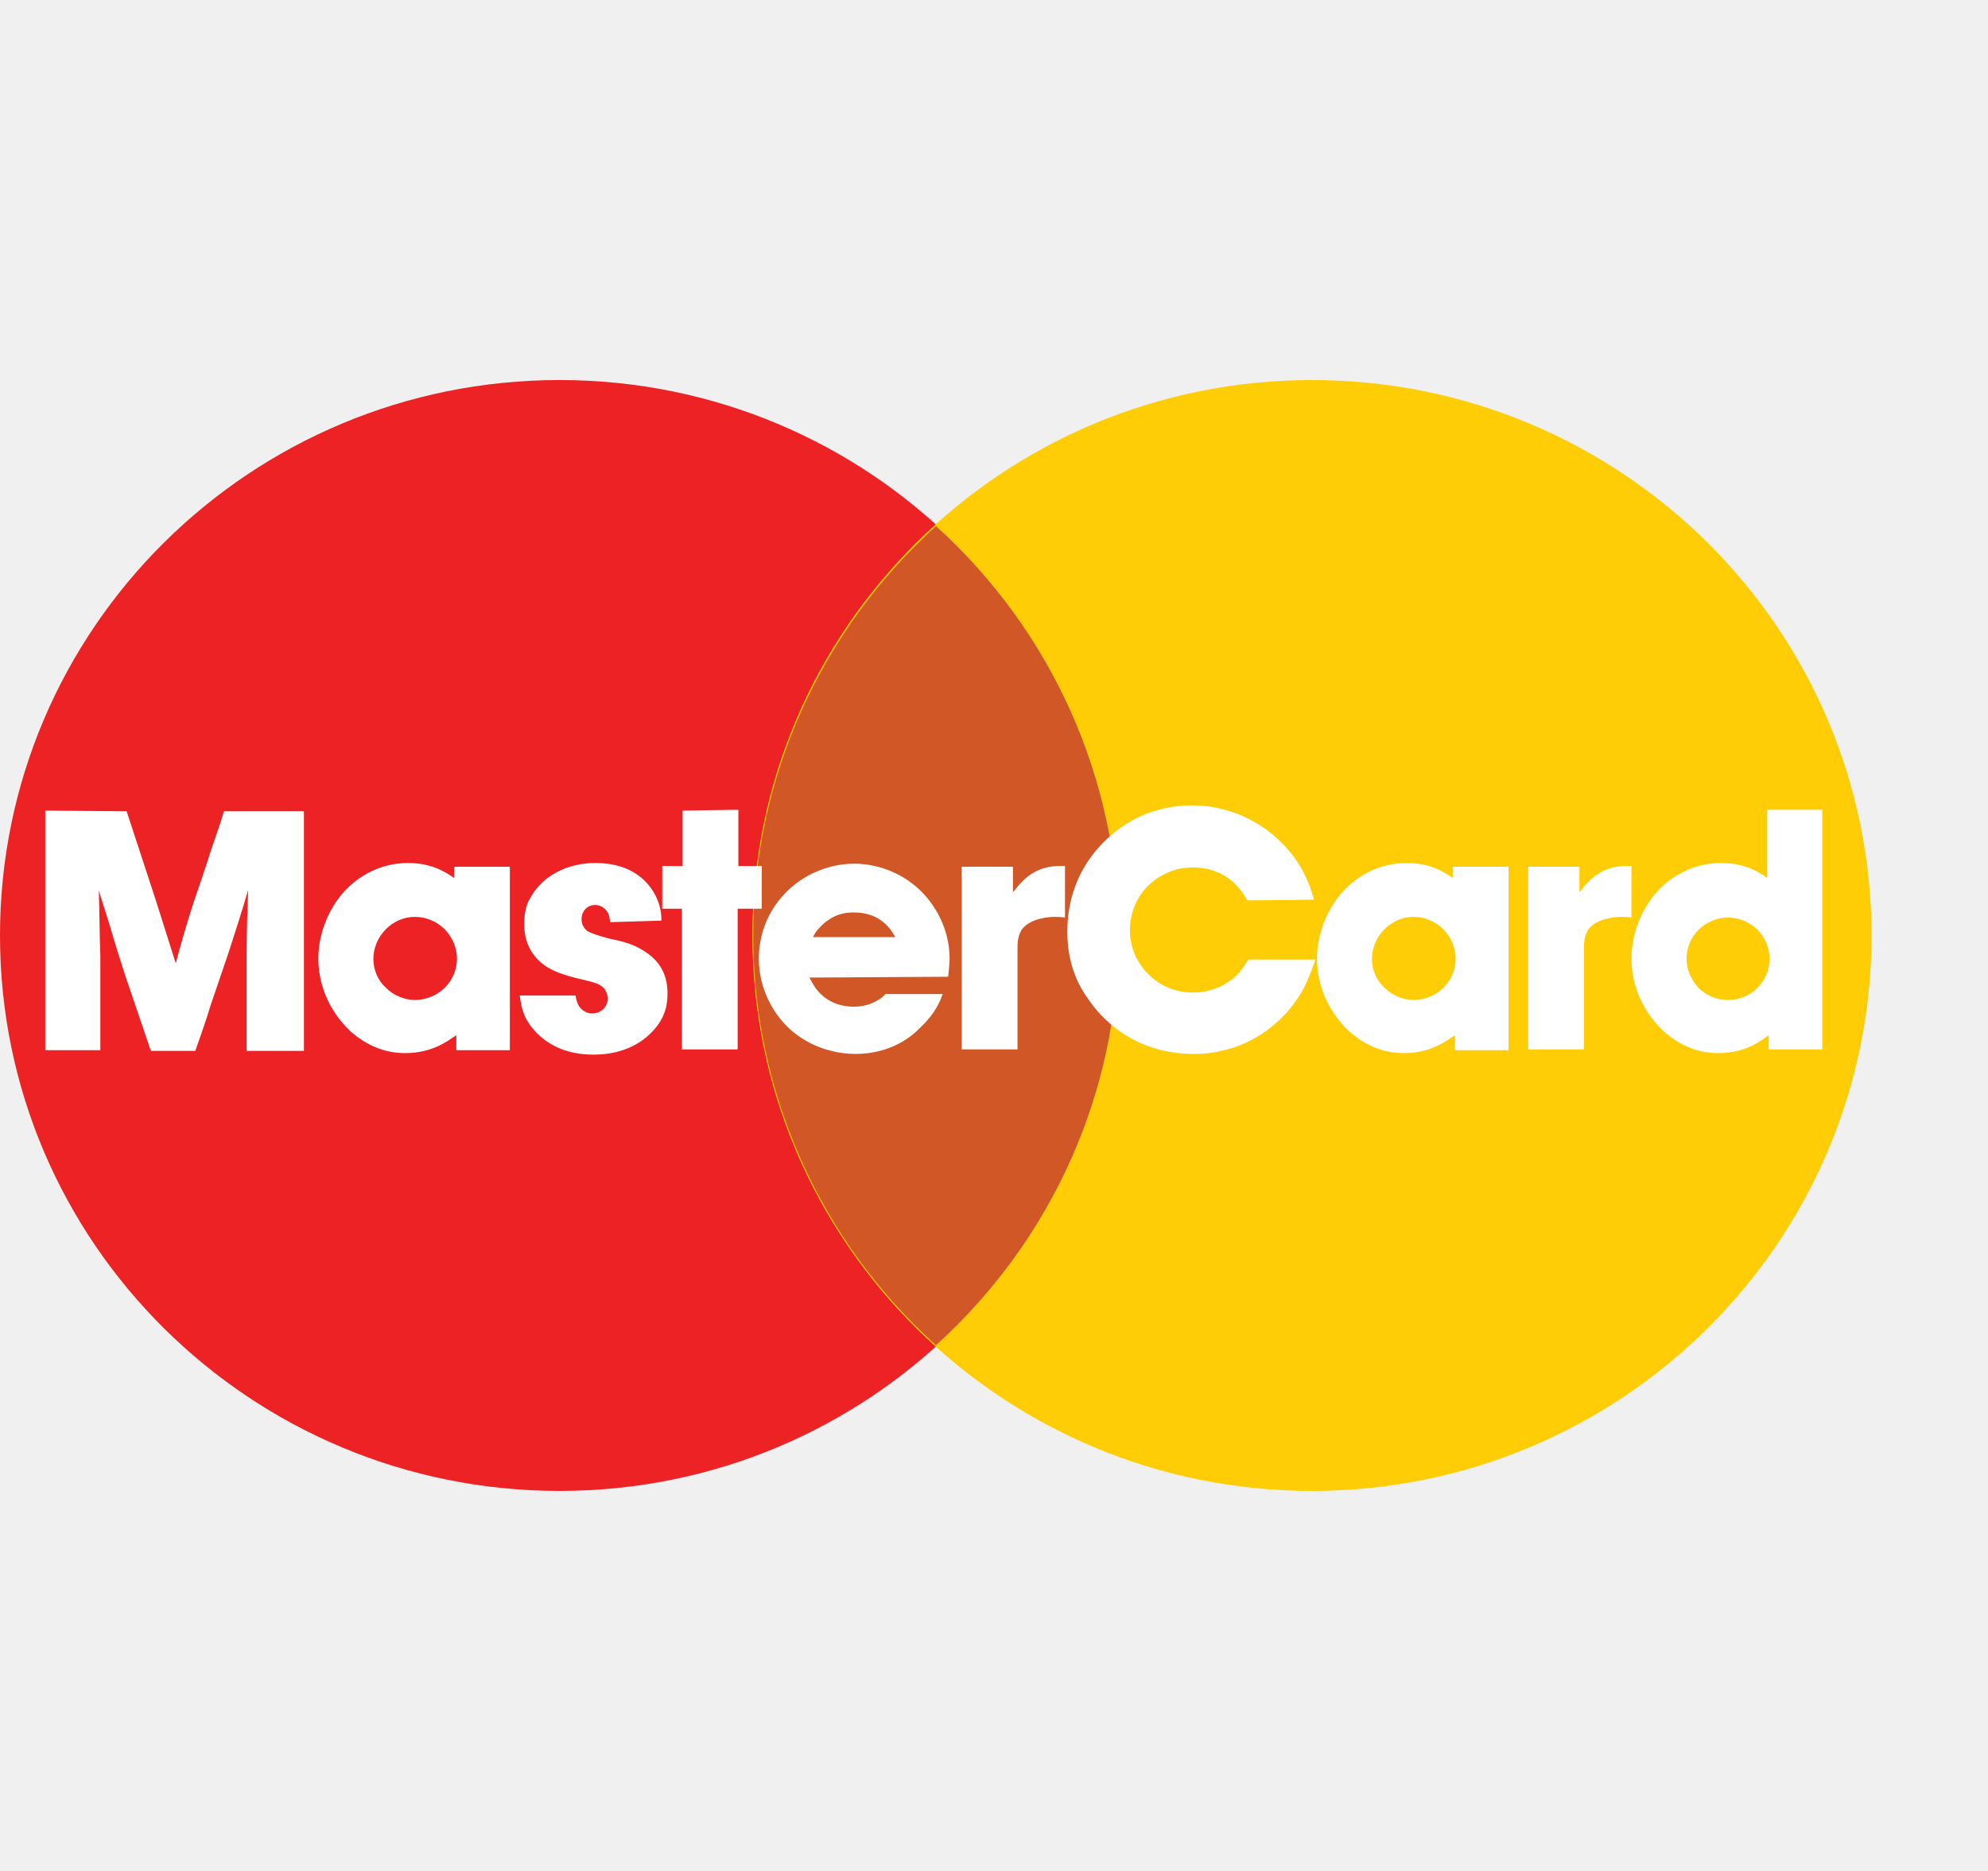
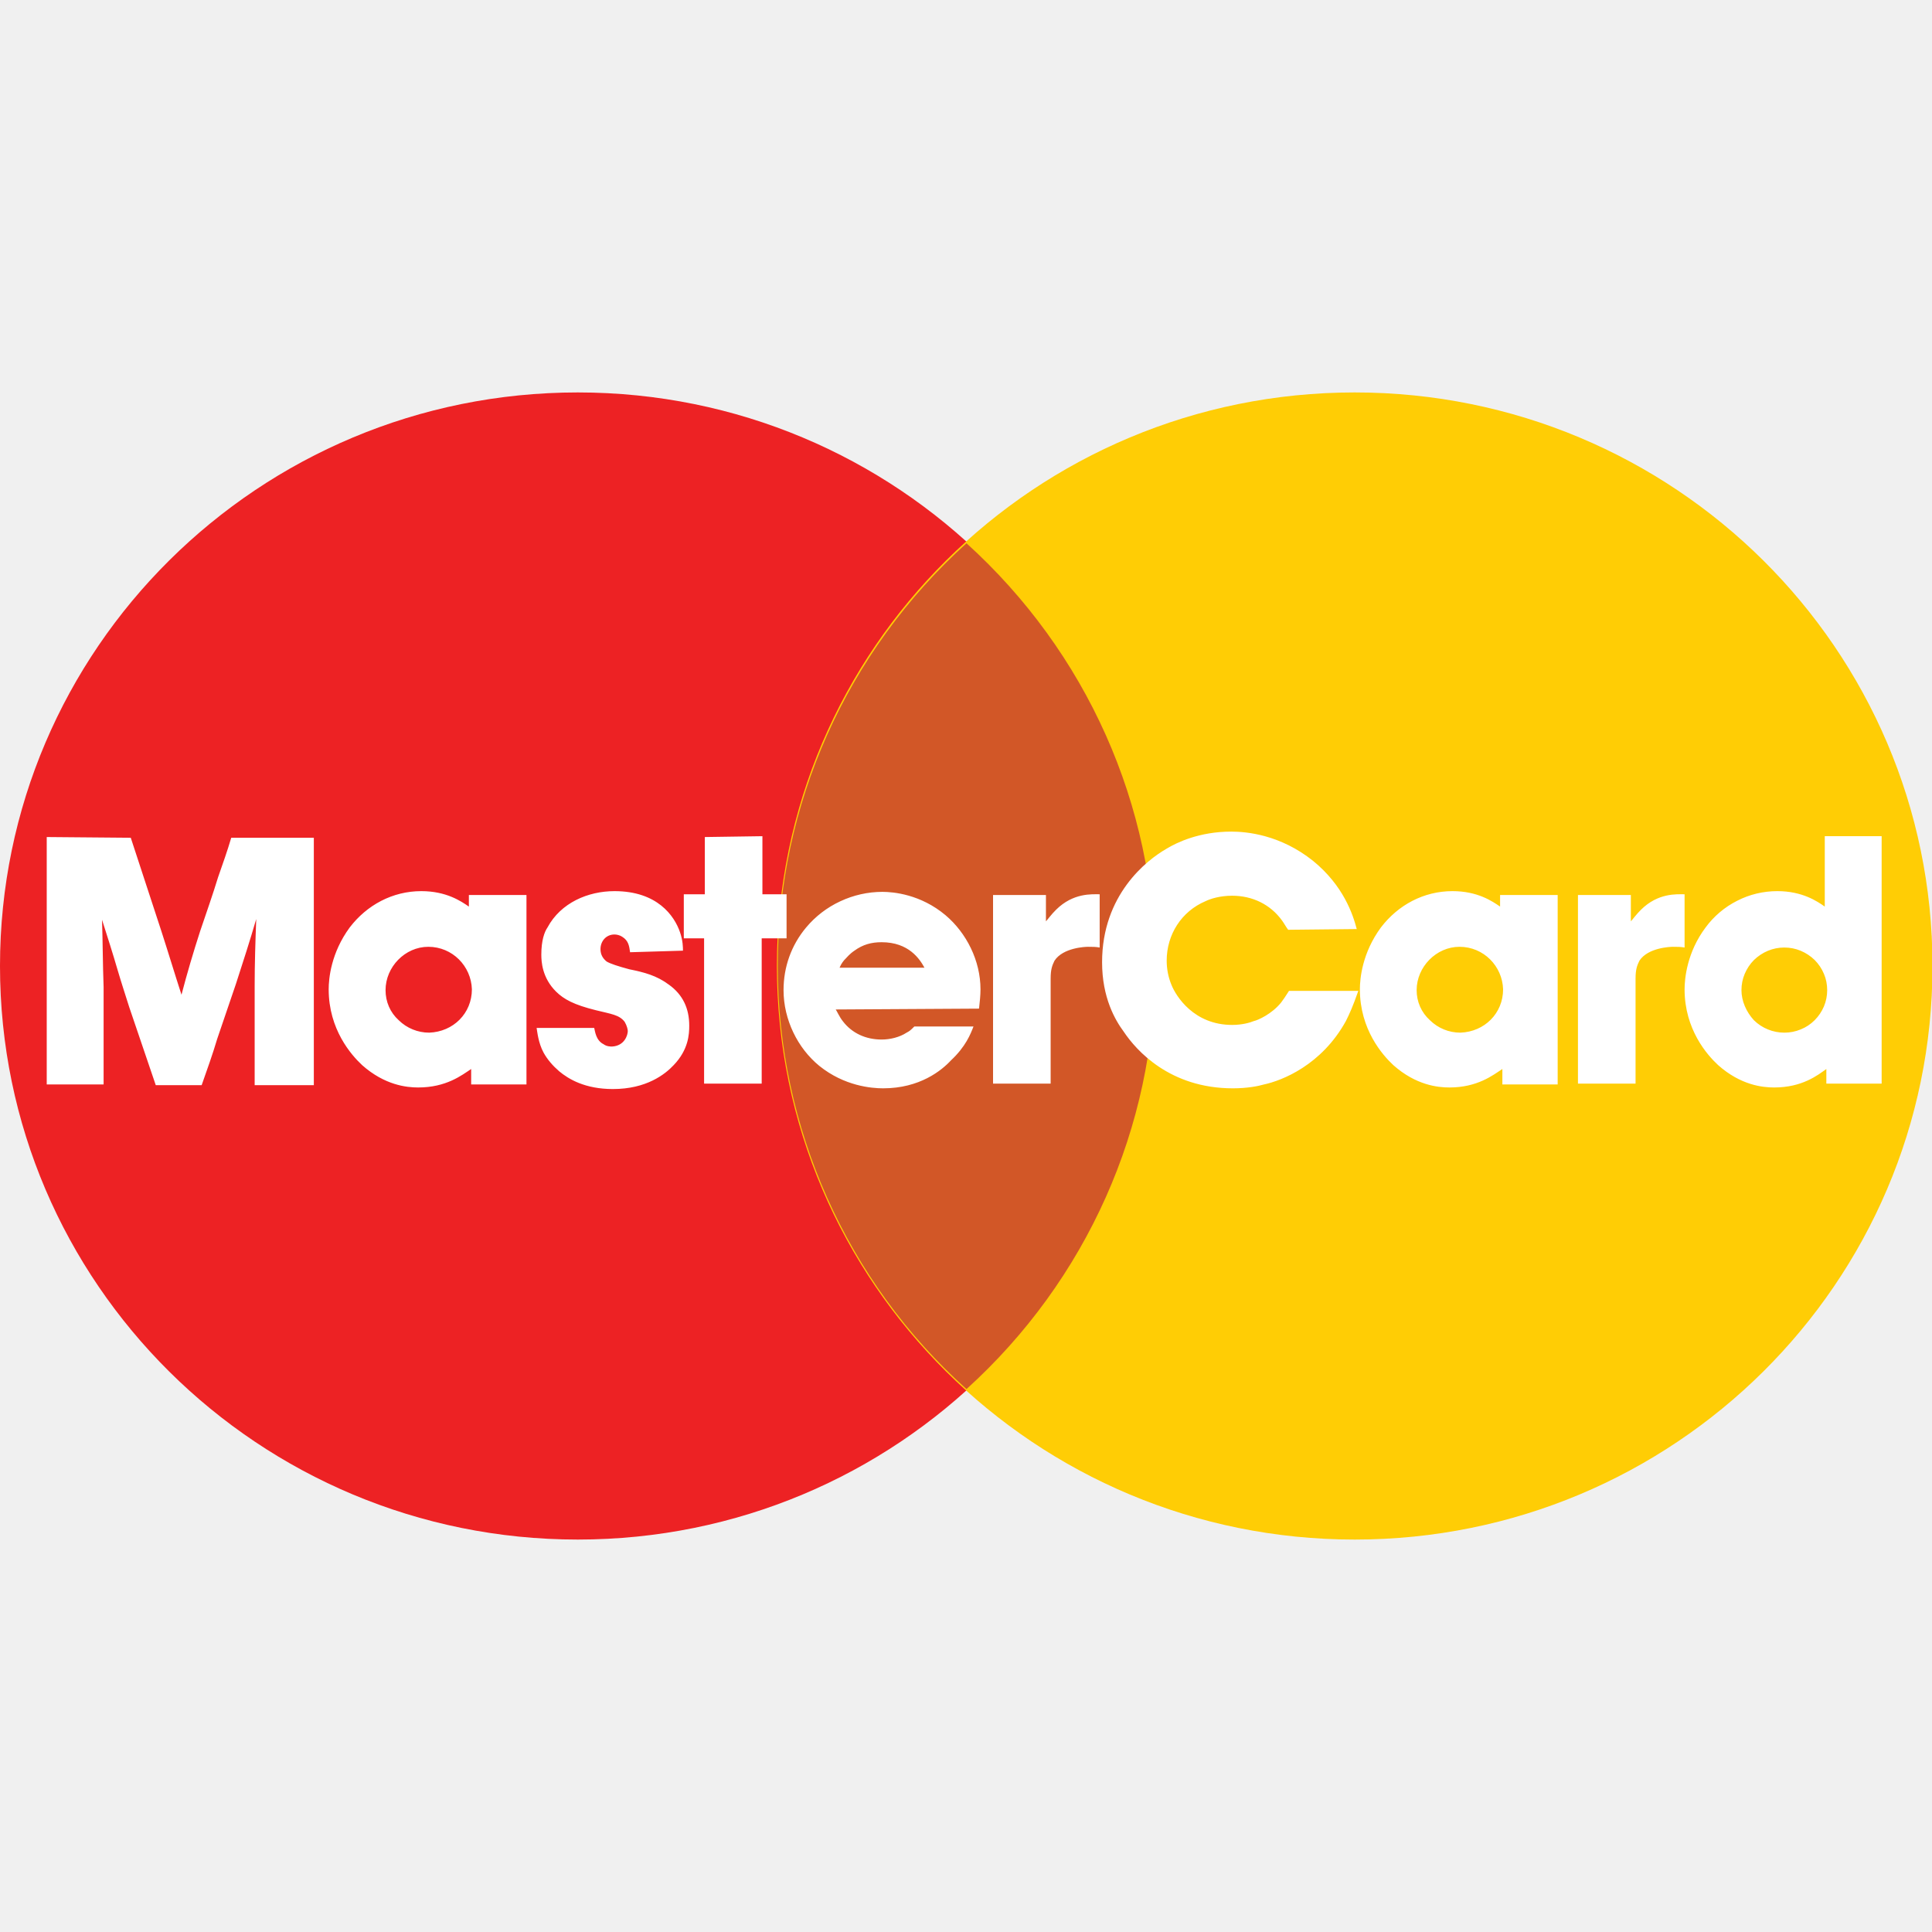
- <svg xmlns="http://www.w3.org/2000/svg" width="17" height="16" viewBox="0 0 17 16" fill="none">
-   <path d="M4.785 12.75C7.428 12.75 9.57 10.623 9.57 8C9.57 5.377 7.428 3.25 4.785 3.25C2.142 3.25 0 5.377 0 8C0 10.623 2.142 12.75 4.785 12.75Z" fill="#ED2224" />
-   <path d="M11.219 12.75C13.862 12.75 16.004 10.623 16.004 8C16.004 5.377 13.862 3.25 11.219 3.25C8.576 3.25 6.434 5.377 6.434 8C6.434 10.623 8.576 12.75 11.219 12.75Z" fill="#FFCD05" />
-   <path d="M8.004 4.499C7.01 5.399 6.441 6.667 6.441 8.001C6.441 9.335 7.01 10.61 8.004 11.504C8.998 10.604 9.566 9.335 9.566 8.001C9.566 6.667 8.998 5.399 8.004 4.499Z" fill="#D25727" />
-   <path d="M0.387 6.932V8.981H0.858V8.174C0.851 7.988 0.851 7.803 0.845 7.617C0.89 7.758 0.935 7.899 0.974 8.033C1.006 8.142 1.038 8.238 1.07 8.34L1.29 8.987H1.67C1.715 8.859 1.761 8.731 1.799 8.603C1.851 8.449 1.903 8.296 1.954 8.148C2.012 7.969 2.07 7.79 2.122 7.611C2.115 7.796 2.109 7.982 2.109 8.161V8.987H2.599V6.938H1.915C1.883 7.047 1.844 7.156 1.806 7.265C1.761 7.412 1.709 7.559 1.657 7.713C1.601 7.886 1.549 8.062 1.503 8.238C1.445 8.059 1.393 7.886 1.335 7.707L1.083 6.938L0.387 6.932V6.932ZM3.883 7.508C3.818 7.463 3.696 7.38 3.489 7.38C3.251 7.38 3.038 7.495 2.896 7.681C2.741 7.892 2.722 8.104 2.722 8.193C2.722 8.526 2.909 8.737 2.999 8.821C3.186 8.987 3.367 9.006 3.463 9.006C3.696 9.006 3.825 8.904 3.902 8.853V8.981H4.36V7.412H3.883V7.508ZM3.302 8.449C3.231 8.385 3.193 8.296 3.193 8.2C3.193 8.008 3.354 7.841 3.547 7.841C3.747 7.841 3.902 8.001 3.908 8.193C3.908 8.392 3.754 8.545 3.554 8.552C3.46 8.552 3.369 8.515 3.302 8.449V8.449ZM5.656 7.873C5.656 7.847 5.656 7.79 5.631 7.719C5.585 7.585 5.444 7.38 5.089 7.38C4.87 7.38 4.644 7.476 4.534 7.681C4.508 7.719 4.483 7.79 4.483 7.905C4.483 7.963 4.489 8.097 4.605 8.212C4.67 8.276 4.753 8.321 4.934 8.366C5.063 8.398 5.128 8.404 5.173 8.462C5.192 8.494 5.199 8.526 5.199 8.539C5.199 8.571 5.173 8.661 5.069 8.667C5.057 8.667 5.024 8.667 4.999 8.648C4.934 8.616 4.928 8.539 4.921 8.513H4.444C4.45 8.545 4.457 8.635 4.502 8.718C4.534 8.776 4.579 8.827 4.631 8.872C4.708 8.936 4.844 9.019 5.076 9.019C5.353 9.019 5.508 8.897 5.579 8.821C5.702 8.693 5.708 8.565 5.708 8.494C5.708 8.353 5.656 8.238 5.54 8.155C5.437 8.078 5.334 8.052 5.211 8.027C5.115 8.001 5.057 7.982 5.024 7.963C4.992 7.937 4.973 7.905 4.973 7.86C4.973 7.796 5.018 7.739 5.089 7.739C5.108 7.739 5.134 7.745 5.153 7.758C5.205 7.79 5.211 7.835 5.218 7.886L5.657 7.873L5.656 7.873ZM5.837 6.932V7.406H5.663V7.771H5.831V8.974H6.308V7.771H6.514V7.406H6.314V6.925L5.837 6.932L5.837 6.932ZM6.953 8.014C6.966 7.982 6.985 7.956 7.005 7.937C7.011 7.931 7.037 7.899 7.076 7.873C7.146 7.822 7.217 7.803 7.301 7.803C7.527 7.803 7.617 7.943 7.656 8.014H6.953ZM8.108 8.353C8.114 8.296 8.12 8.244 8.12 8.193C8.12 7.956 8.004 7.726 7.83 7.579C7.624 7.406 7.398 7.386 7.308 7.386C7.187 7.386 7.068 7.413 6.959 7.464C6.849 7.515 6.753 7.589 6.676 7.681C6.553 7.828 6.489 8.008 6.489 8.2C6.489 8.443 6.605 8.68 6.785 8.827C6.992 8.994 7.217 9.013 7.314 9.013C7.617 9.013 7.798 8.865 7.875 8.782C7.998 8.667 8.037 8.565 8.062 8.501H7.572C7.54 8.533 7.533 8.539 7.508 8.552C7.45 8.59 7.372 8.609 7.301 8.609C7.172 8.609 7.056 8.558 6.979 8.456C6.953 8.424 6.927 8.366 6.921 8.36L8.108 8.353ZM8.224 7.412V8.974H8.701V8.104C8.701 8.027 8.714 7.995 8.733 7.956C8.804 7.847 8.991 7.841 9.01 7.841C9.049 7.841 9.075 7.841 9.107 7.847V7.406C9.043 7.406 8.888 7.393 8.746 7.534C8.707 7.572 8.675 7.617 8.662 7.63V7.412H8.224V7.412ZM11.236 7.694C11.204 7.572 11.126 7.335 10.875 7.13C10.604 6.913 10.326 6.887 10.197 6.887C9.933 6.887 9.746 6.977 9.662 7.028C9.494 7.124 9.127 7.412 9.127 7.969C9.127 8.264 9.236 8.449 9.307 8.545C9.41 8.699 9.688 9.013 10.21 9.013C10.333 9.013 10.423 8.994 10.468 8.981C10.617 8.949 10.945 8.821 11.146 8.456C11.178 8.392 11.204 8.334 11.249 8.206H10.675C10.642 8.257 10.63 8.276 10.61 8.302C10.533 8.398 10.417 8.449 10.384 8.456C10.352 8.469 10.288 8.488 10.204 8.488C9.888 8.488 9.739 8.251 9.701 8.155C9.675 8.092 9.662 8.024 9.662 7.956C9.662 7.739 9.785 7.547 9.984 7.463C10.023 7.444 10.101 7.418 10.204 7.418C10.371 7.418 10.52 7.489 10.617 7.623C10.636 7.649 10.649 7.675 10.668 7.7L11.236 7.694H11.236ZM12.423 7.508C12.358 7.463 12.236 7.38 12.029 7.38C11.79 7.38 11.578 7.495 11.436 7.681C11.281 7.892 11.262 8.104 11.262 8.193C11.262 8.526 11.449 8.737 11.539 8.821C11.726 8.987 11.907 9.006 12.003 9.006C12.236 9.006 12.364 8.904 12.442 8.853V8.981H12.9V7.412H12.423V7.508ZM11.842 8.449C11.771 8.385 11.732 8.296 11.732 8.2C11.732 8.008 11.894 7.841 12.087 7.841C12.287 7.841 12.442 8.001 12.448 8.193C12.448 8.392 12.294 8.545 12.094 8.552C11.999 8.552 11.909 8.515 11.842 8.449V8.449ZM13.068 7.412V8.974H13.545V8.104C13.545 8.027 13.558 7.995 13.577 7.956C13.648 7.847 13.835 7.841 13.854 7.841C13.893 7.841 13.919 7.841 13.951 7.847V7.406C13.887 7.406 13.732 7.393 13.59 7.534C13.551 7.572 13.519 7.617 13.506 7.63V7.412H13.068L13.068 7.412ZM15.112 7.508C15.048 7.463 14.925 7.38 14.719 7.38C14.603 7.38 14.489 7.407 14.386 7.46C14.283 7.512 14.193 7.588 14.125 7.681C13.971 7.886 13.951 8.104 13.951 8.193C13.951 8.526 14.138 8.737 14.229 8.821C14.416 8.987 14.596 9.006 14.693 9.006C14.925 9.006 15.054 8.904 15.125 8.853V8.974H15.583V6.925H15.112V7.508ZM14.525 8.449C14.461 8.379 14.422 8.289 14.422 8.2C14.422 8.153 14.431 8.107 14.449 8.065C14.467 8.022 14.493 7.983 14.526 7.95C14.559 7.918 14.598 7.892 14.641 7.874C14.684 7.856 14.73 7.847 14.777 7.847C14.824 7.847 14.87 7.856 14.913 7.874C14.956 7.892 14.995 7.918 15.028 7.95C15.061 7.983 15.087 8.022 15.105 8.065C15.123 8.107 15.132 8.153 15.132 8.2C15.132 8.246 15.123 8.292 15.105 8.335C15.087 8.377 15.061 8.416 15.028 8.449C14.995 8.482 14.956 8.508 14.913 8.525C14.87 8.543 14.824 8.552 14.777 8.552C14.683 8.552 14.592 8.515 14.525 8.449V8.449Z" fill="white" />
+ <svg xmlns="http://www.w3.org/2000/svg" width="16" height="16" viewBox="0 0 16 16" fill="none">
+   <g clip-path="url(#clip0_2281_4674)">
+     <path d="M4.785 12.75C7.428 12.75 9.57 10.623 9.57 8C9.57 5.377 7.428 3.25 4.785 3.25C2.142 3.25 0 5.377 0 8C0 10.623 2.142 12.75 4.785 12.75Z" fill="#ED2224" />
+     <path d="M11.219 12.75C13.862 12.75 16.004 10.623 16.004 8C16.004 5.377 13.862 3.25 11.219 3.25C8.576 3.25 6.434 5.377 6.434 8C6.434 10.623 8.576 12.75 11.219 12.75Z" fill="#FFCD05" />
+     <path d="M8.004 4.499C7.01 5.399 6.441 6.667 6.441 8.001C6.441 9.335 7.01 10.61 8.004 11.504C8.998 10.604 9.566 9.335 9.566 8.001C9.566 6.667 8.998 5.399 8.004 4.499Z" fill="#D25727" />
+     <path d="M0.387 6.932V8.981H0.858V8.174C0.851 7.988 0.851 7.803 0.845 7.617C0.89 7.758 0.935 7.899 0.974 8.033C1.006 8.142 1.038 8.238 1.07 8.34L1.29 8.987H1.67C1.715 8.859 1.761 8.731 1.799 8.603C1.851 8.449 1.903 8.296 1.954 8.148C2.012 7.969 2.07 7.79 2.122 7.611C2.115 7.796 2.109 7.982 2.109 8.161V8.987H2.599V6.938H1.915C1.883 7.047 1.844 7.156 1.806 7.265C1.761 7.412 1.709 7.559 1.657 7.713C1.601 7.886 1.549 8.062 1.503 8.238C1.445 8.059 1.393 7.886 1.335 7.707L1.083 6.938L0.387 6.932V6.932ZM3.883 7.508C3.818 7.463 3.696 7.38 3.489 7.38C3.251 7.38 3.038 7.495 2.896 7.681C2.741 7.892 2.722 8.104 2.722 8.193C2.722 8.526 2.909 8.737 2.999 8.821C3.186 8.987 3.367 9.006 3.463 9.006C3.696 9.006 3.825 8.904 3.902 8.853V8.981H4.36V7.412H3.883V7.508ZM3.302 8.449C3.231 8.385 3.193 8.296 3.193 8.2C3.193 8.008 3.354 7.841 3.547 7.841C3.747 7.841 3.902 8.001 3.908 8.193C3.908 8.392 3.754 8.545 3.554 8.552C3.46 8.552 3.369 8.515 3.302 8.449V8.449ZM5.656 7.873C5.656 7.847 5.656 7.79 5.631 7.719C5.585 7.585 5.444 7.38 5.089 7.38C4.87 7.38 4.644 7.476 4.534 7.681C4.508 7.719 4.483 7.79 4.483 7.905C4.483 7.963 4.489 8.097 4.605 8.212C4.67 8.276 4.753 8.321 4.934 8.366C5.063 8.398 5.128 8.404 5.173 8.462C5.192 8.494 5.199 8.526 5.199 8.539C5.199 8.571 5.173 8.661 5.069 8.667C5.057 8.667 5.024 8.667 4.999 8.648C4.934 8.616 4.928 8.539 4.921 8.513H4.444C4.45 8.545 4.457 8.635 4.502 8.718C4.534 8.776 4.579 8.827 4.631 8.872C4.708 8.936 4.844 9.019 5.076 9.019C5.353 9.019 5.508 8.897 5.579 8.821C5.702 8.693 5.708 8.565 5.708 8.494C5.708 8.353 5.656 8.238 5.54 8.155C5.437 8.078 5.334 8.052 5.211 8.027C5.115 8.001 5.057 7.982 5.024 7.963C4.992 7.937 4.973 7.905 4.973 7.86C4.973 7.796 5.018 7.739 5.089 7.739C5.108 7.739 5.134 7.745 5.153 7.758C5.205 7.79 5.211 7.835 5.218 7.886L5.657 7.873L5.656 7.873ZM5.837 6.932V7.406H5.663V7.771H5.831V8.974H6.308V7.771H6.514V7.406H6.314V6.925L5.837 6.932L5.837 6.932ZM6.953 8.014C6.966 7.982 6.985 7.956 7.005 7.937C7.011 7.931 7.037 7.899 7.076 7.873C7.146 7.822 7.217 7.803 7.301 7.803C7.527 7.803 7.617 7.943 7.656 8.014H6.953ZM8.108 8.353C8.114 8.296 8.12 8.244 8.12 8.193C8.12 7.956 8.004 7.726 7.83 7.579C7.624 7.406 7.398 7.386 7.308 7.386C7.187 7.386 7.068 7.413 6.959 7.464C6.849 7.515 6.753 7.589 6.676 7.681C6.553 7.828 6.489 8.008 6.489 8.2C6.489 8.443 6.605 8.68 6.785 8.827C6.992 8.994 7.217 9.013 7.314 9.013C7.617 9.013 7.798 8.865 7.875 8.782C7.998 8.667 8.037 8.565 8.062 8.501H7.572C7.54 8.533 7.533 8.539 7.508 8.552C7.45 8.59 7.372 8.609 7.301 8.609C7.172 8.609 7.056 8.558 6.979 8.456C6.953 8.424 6.927 8.366 6.921 8.36L8.108 8.353ZM8.224 7.412V8.974H8.701V8.104C8.701 8.027 8.714 7.995 8.733 7.956C8.804 7.847 8.991 7.841 9.01 7.841C9.049 7.841 9.075 7.841 9.107 7.847V7.406C9.043 7.406 8.888 7.393 8.746 7.534C8.707 7.572 8.675 7.617 8.662 7.63V7.412H8.224V7.412ZM11.236 7.694C11.204 7.572 11.126 7.335 10.875 7.13C10.604 6.913 10.326 6.887 10.197 6.887C9.933 6.887 9.746 6.977 9.662 7.028C9.494 7.124 9.127 7.412 9.127 7.969C9.127 8.264 9.236 8.449 9.307 8.545C9.41 8.699 9.688 9.013 10.21 9.013C10.333 9.013 10.423 8.994 10.468 8.981C10.617 8.949 10.945 8.821 11.146 8.456C11.178 8.392 11.204 8.334 11.249 8.206H10.675C10.642 8.257 10.63 8.276 10.61 8.302C10.533 8.398 10.417 8.449 10.384 8.456C10.352 8.469 10.288 8.488 10.204 8.488C9.888 8.488 9.739 8.251 9.701 8.155C9.675 8.092 9.662 8.024 9.662 7.956C9.662 7.739 9.785 7.547 9.984 7.463C10.023 7.444 10.101 7.418 10.204 7.418C10.371 7.418 10.52 7.489 10.617 7.623C10.636 7.649 10.649 7.675 10.668 7.7L11.236 7.694H11.236ZM12.423 7.508C12.358 7.463 12.236 7.38 12.029 7.38C11.79 7.38 11.578 7.495 11.436 7.681C11.281 7.892 11.262 8.104 11.262 8.193C11.262 8.526 11.449 8.737 11.539 8.821C11.726 8.987 11.907 9.006 12.003 9.006C12.236 9.006 12.364 8.904 12.442 8.853V8.981H12.9V7.412H12.423V7.508ZM11.842 8.449C11.771 8.385 11.732 8.296 11.732 8.2C11.732 8.008 11.894 7.841 12.087 7.841C12.287 7.841 12.442 8.001 12.448 8.193C12.448 8.392 12.294 8.545 12.094 8.552C11.999 8.552 11.909 8.515 11.842 8.449V8.449ZM13.068 7.412V8.974H13.545V8.104C13.545 8.027 13.558 7.995 13.577 7.956C13.648 7.847 13.835 7.841 13.854 7.841C13.893 7.841 13.919 7.841 13.951 7.847V7.406C13.887 7.406 13.732 7.393 13.59 7.534C13.551 7.572 13.519 7.617 13.506 7.63V7.412H13.068L13.068 7.412ZM15.112 7.508C15.048 7.463 14.925 7.38 14.719 7.38C14.603 7.38 14.489 7.407 14.386 7.46C14.283 7.512 14.193 7.588 14.125 7.681C13.971 7.886 13.951 8.104 13.951 8.193C13.951 8.526 14.138 8.737 14.229 8.821C14.416 8.987 14.596 9.006 14.693 9.006C14.925 9.006 15.054 8.904 15.125 8.853V8.974H15.583V6.925H15.112V7.508ZM14.525 8.449C14.461 8.379 14.422 8.289 14.422 8.2C14.422 8.153 14.431 8.107 14.449 8.065C14.467 8.022 14.493 7.983 14.526 7.95C14.559 7.918 14.598 7.892 14.641 7.874C14.684 7.856 14.73 7.847 14.777 7.847C14.824 7.847 14.87 7.856 14.913 7.874C14.956 7.892 14.995 7.918 15.028 7.95C15.061 7.983 15.087 8.022 15.105 8.065C15.123 8.107 15.132 8.153 15.132 8.2C15.132 8.246 15.123 8.292 15.105 8.335C15.087 8.377 15.061 8.416 15.028 8.449C14.995 8.482 14.956 8.508 14.913 8.525C14.87 8.543 14.824 8.552 14.777 8.552C14.683 8.552 14.592 8.515 14.525 8.449V8.449Z" fill="white" />
+   </g>
+   <defs>
+     <clipPath id="clip0_2281_4674">
+       <rect width="16" height="16" fill="white" />
+     </clipPath>
+   </defs>
</svg>
